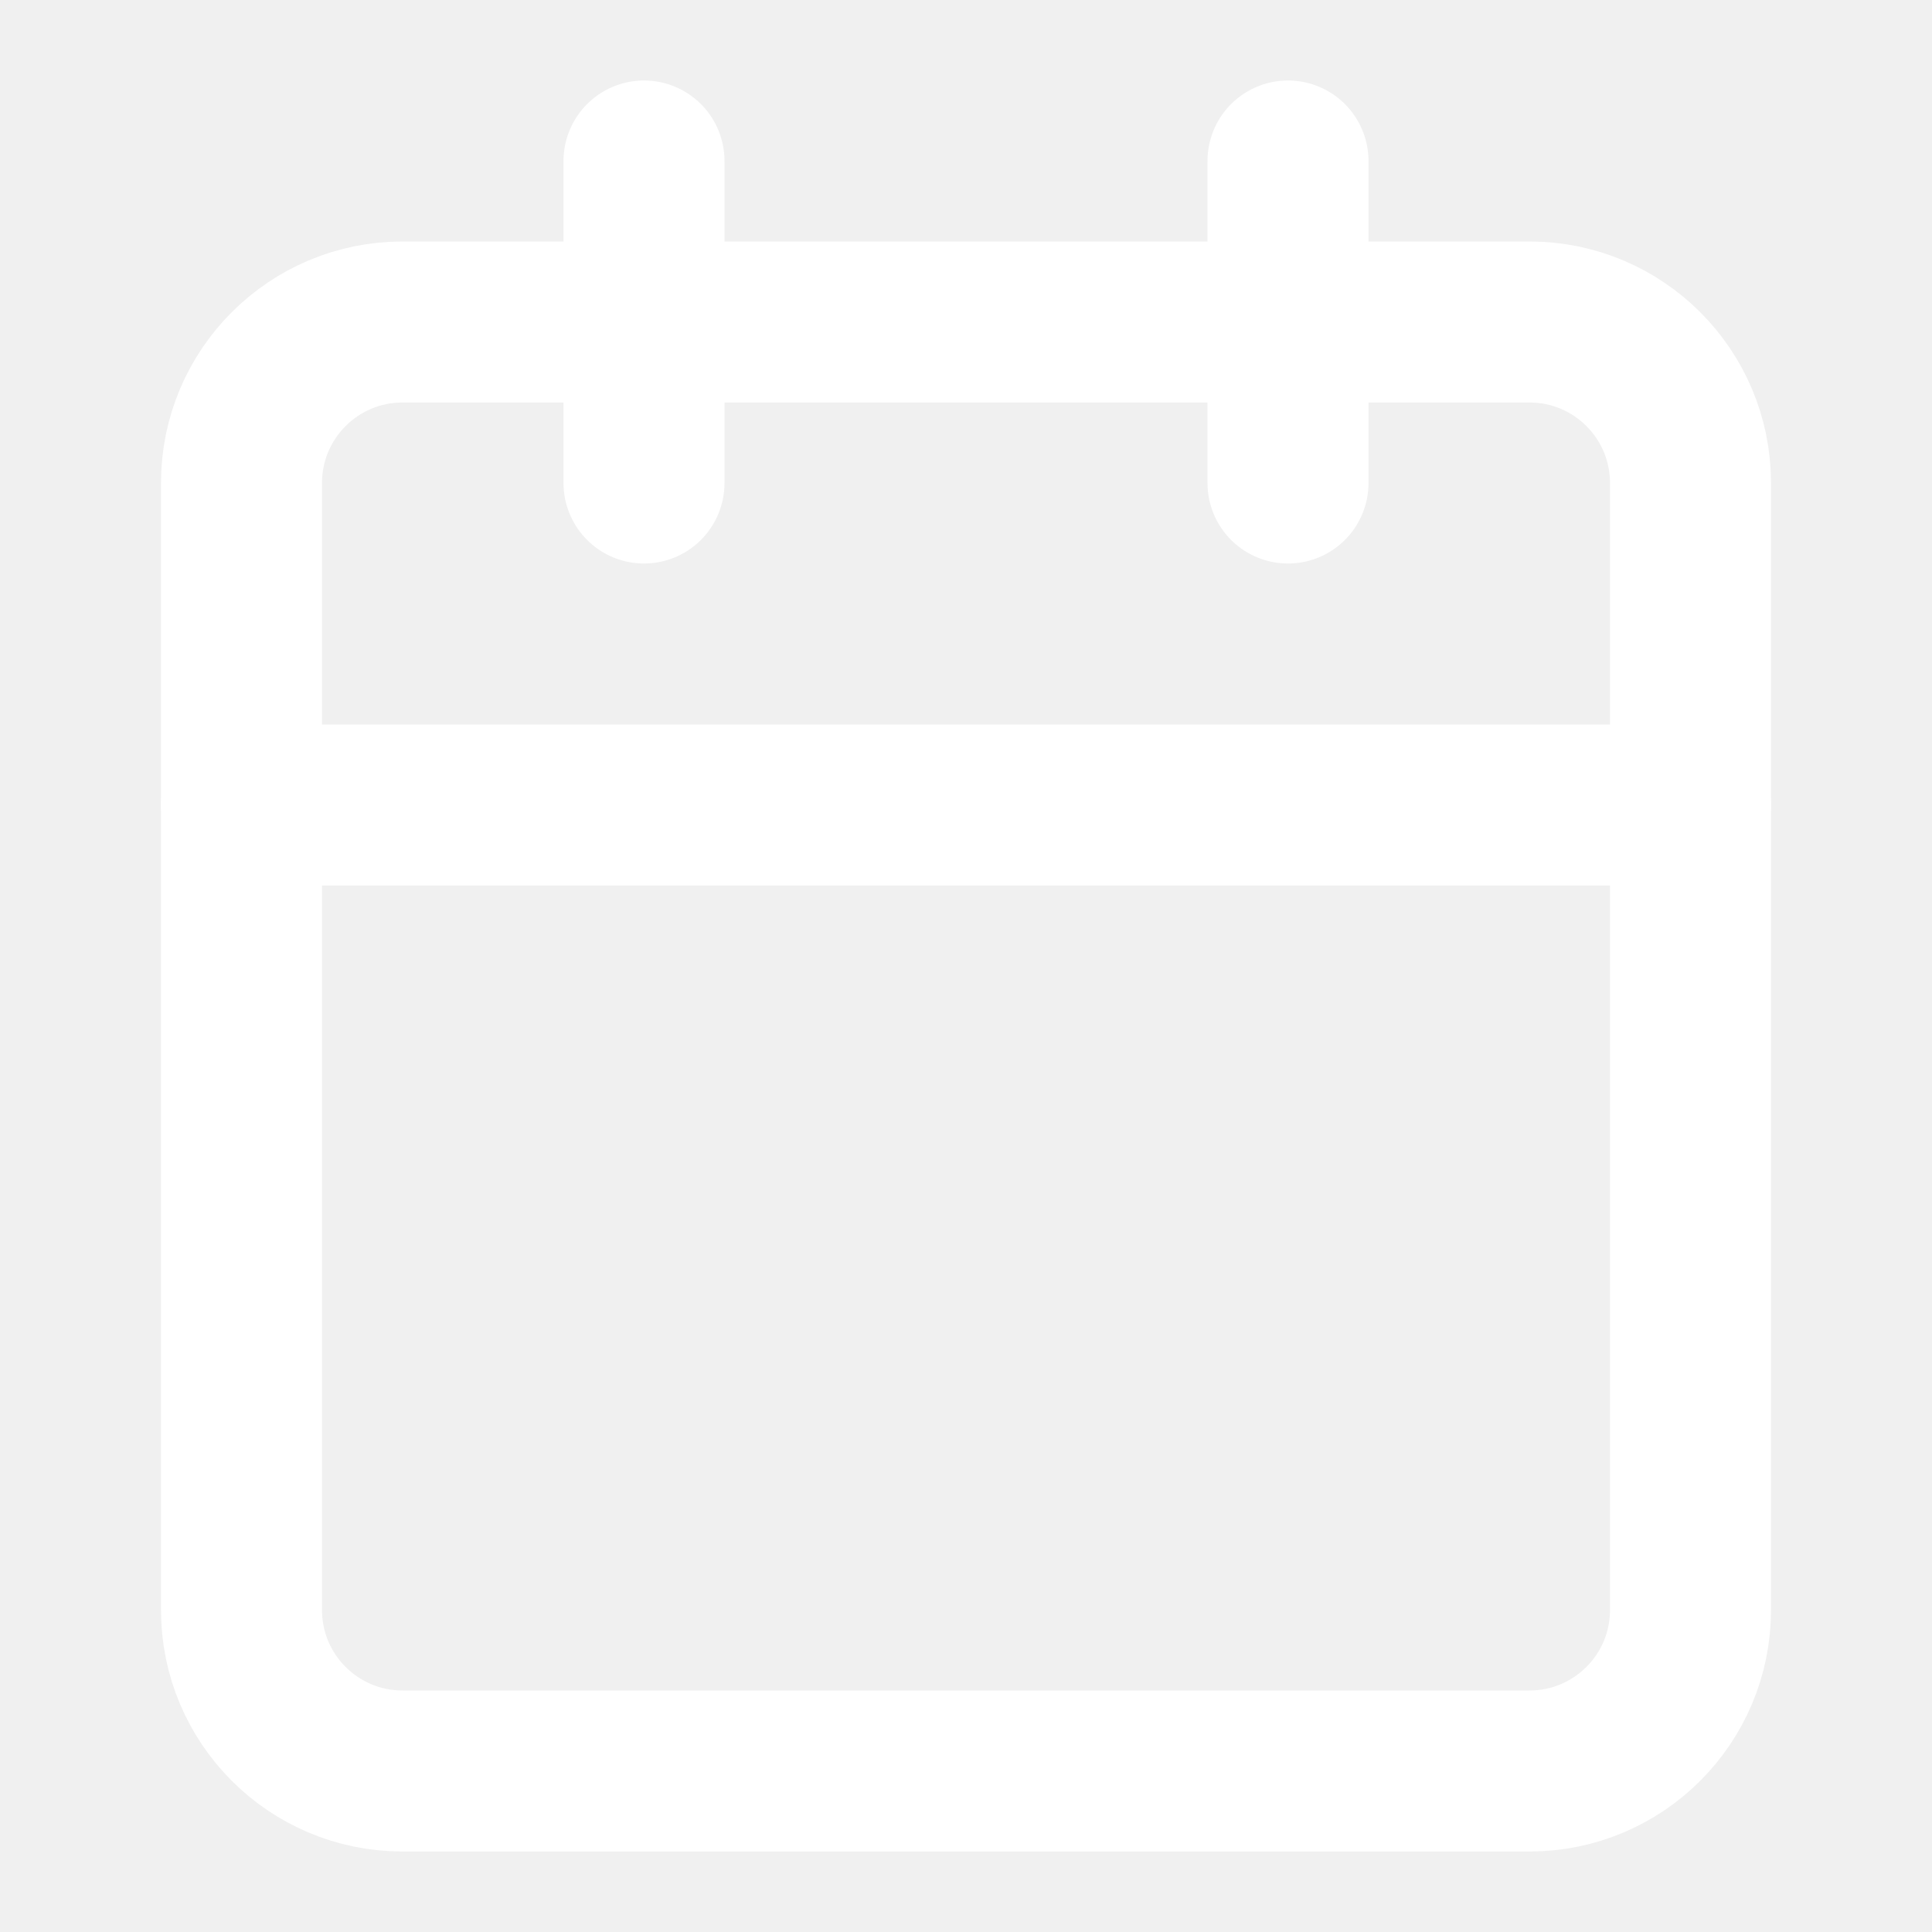
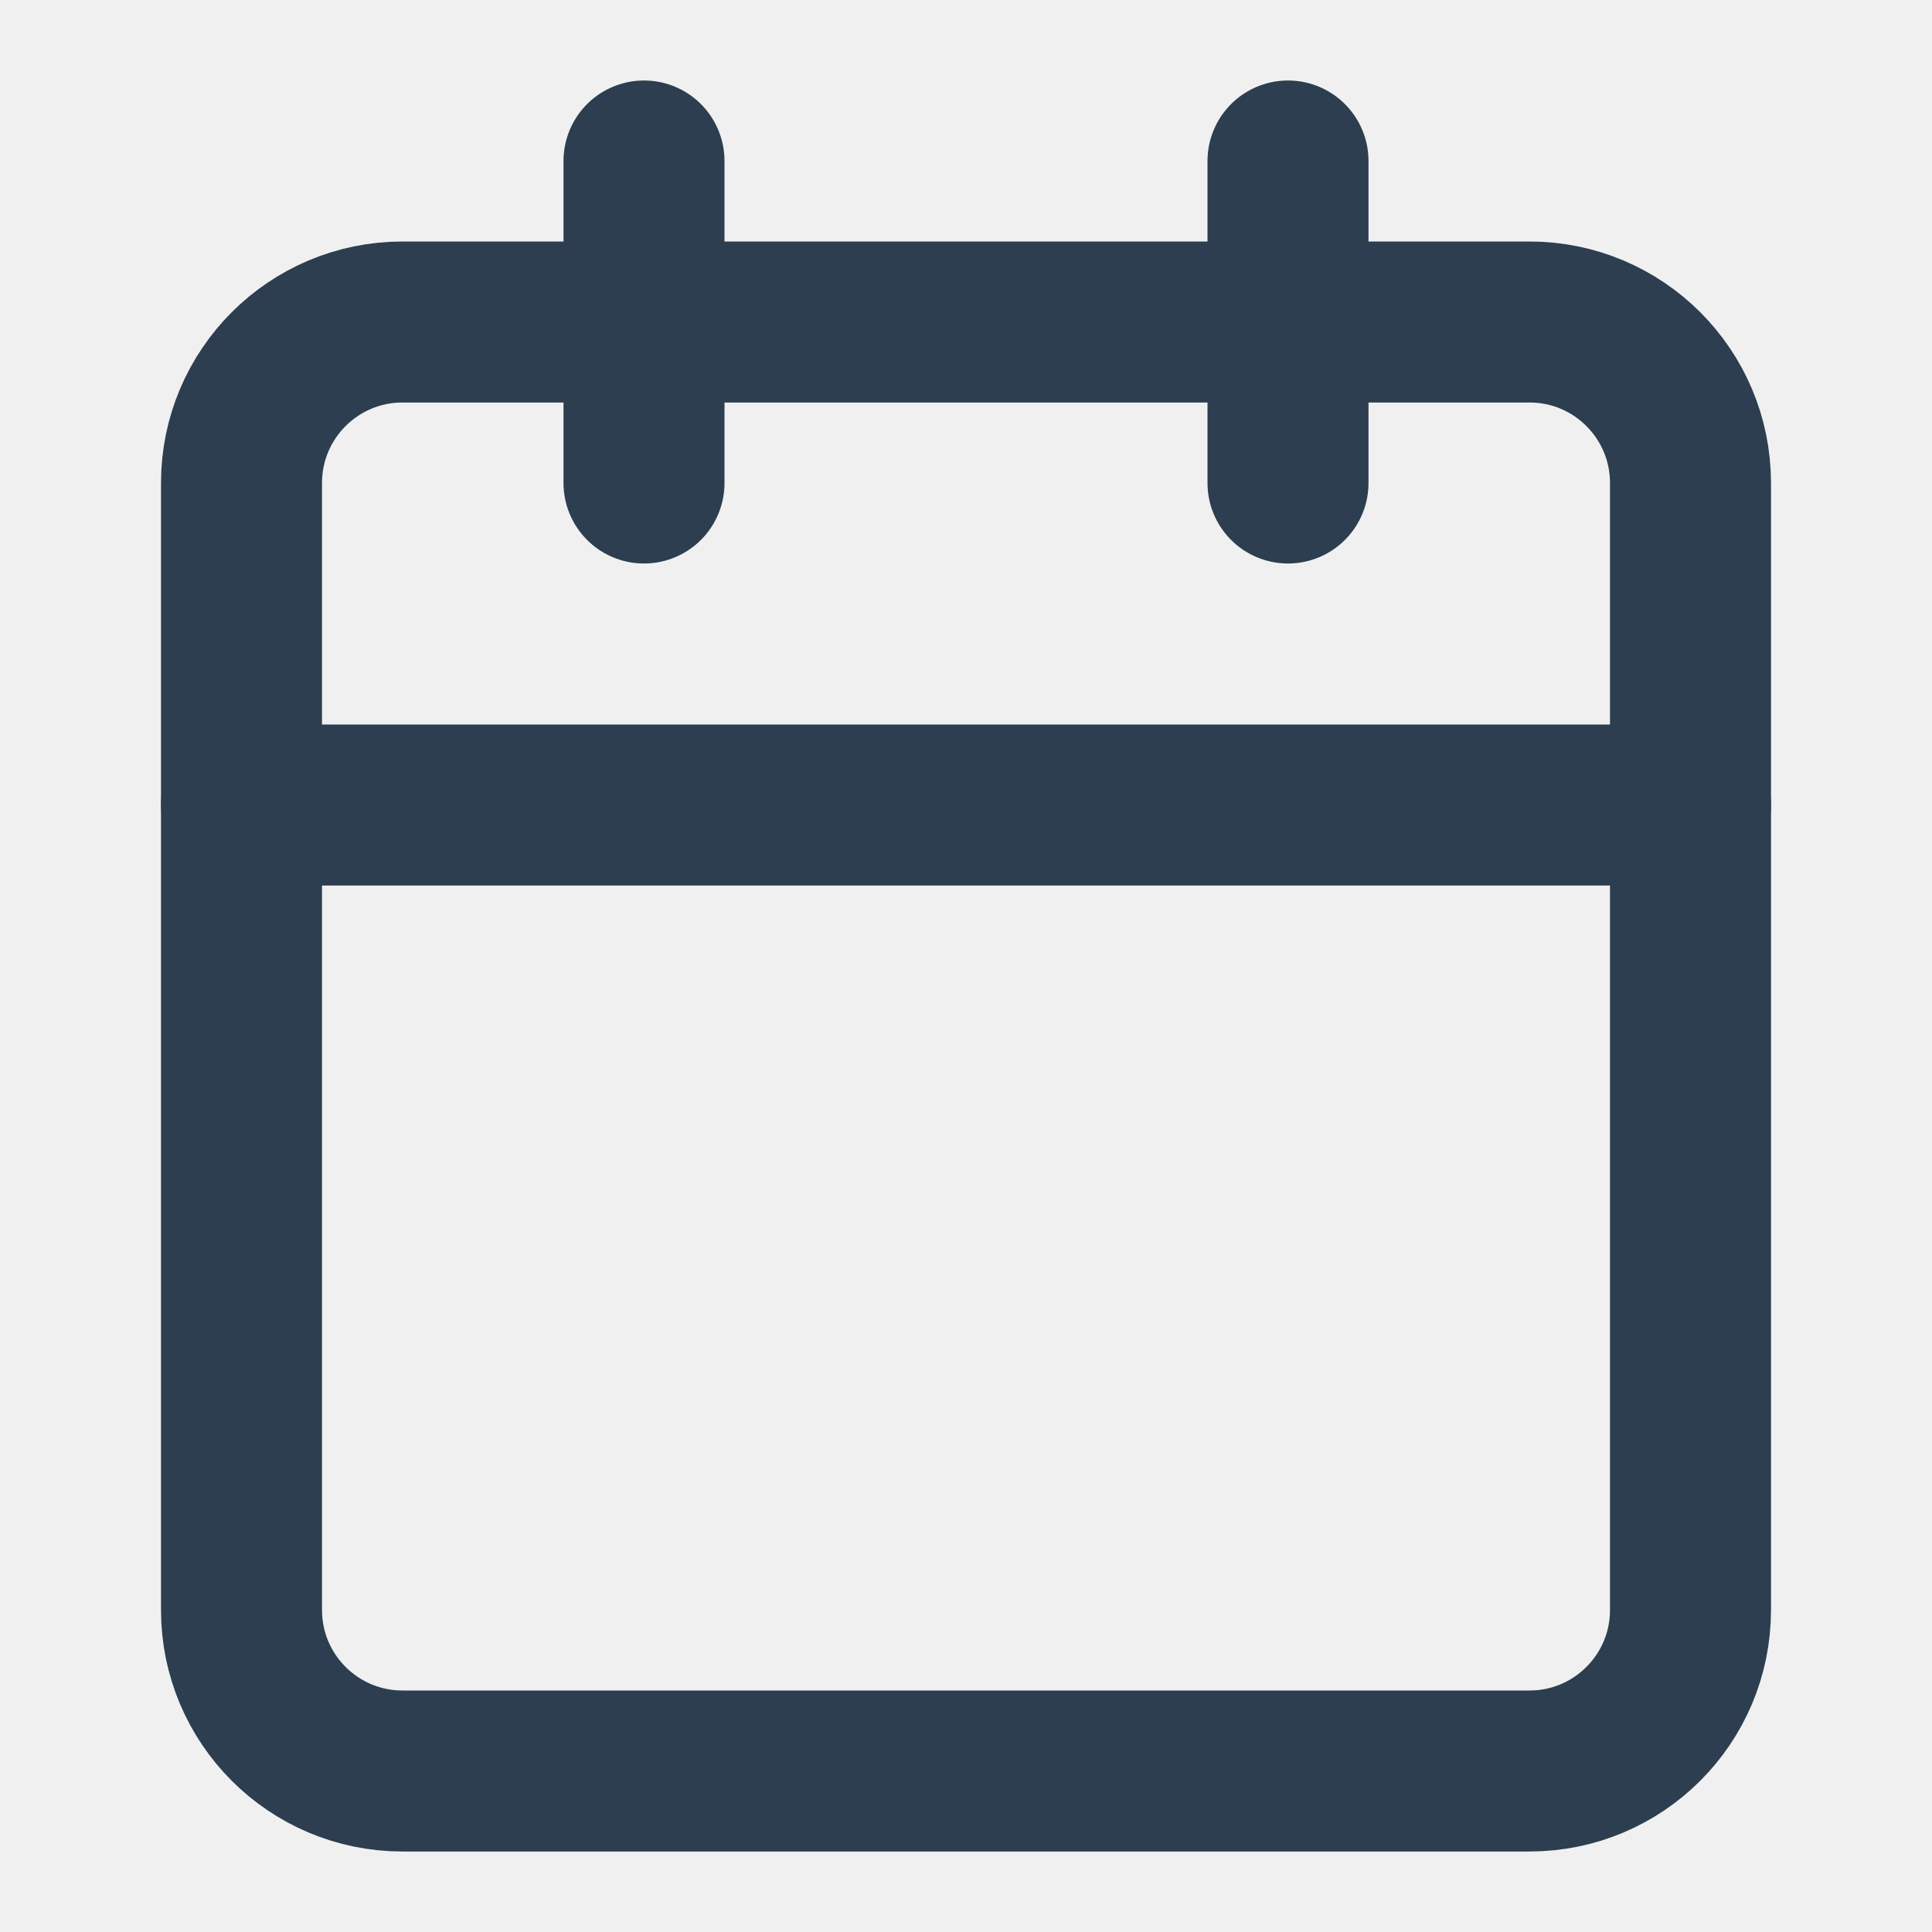
- <svg xmlns="http://www.w3.org/2000/svg" width="24" height="24" viewBox="0 0 24 24" fill="none" stroke="#ffffff" stroke-width="2" stroke-linecap="round" stroke-linejoin="round">
+ <svg xmlns="http://www.w3.org/2000/svg" width="24" height="24" viewBox="0 0 24 24" fill="none" stroke="#2c3e50" stroke-width="2" stroke-linecap="round" stroke-linejoin="round">
  <path d="M8 2v4" />
  <path d="M16 2v4" />
  <rect width="18" height="18" x="3" y="4" rx="2" />
  <path d="M3 10h18" />
</svg>
